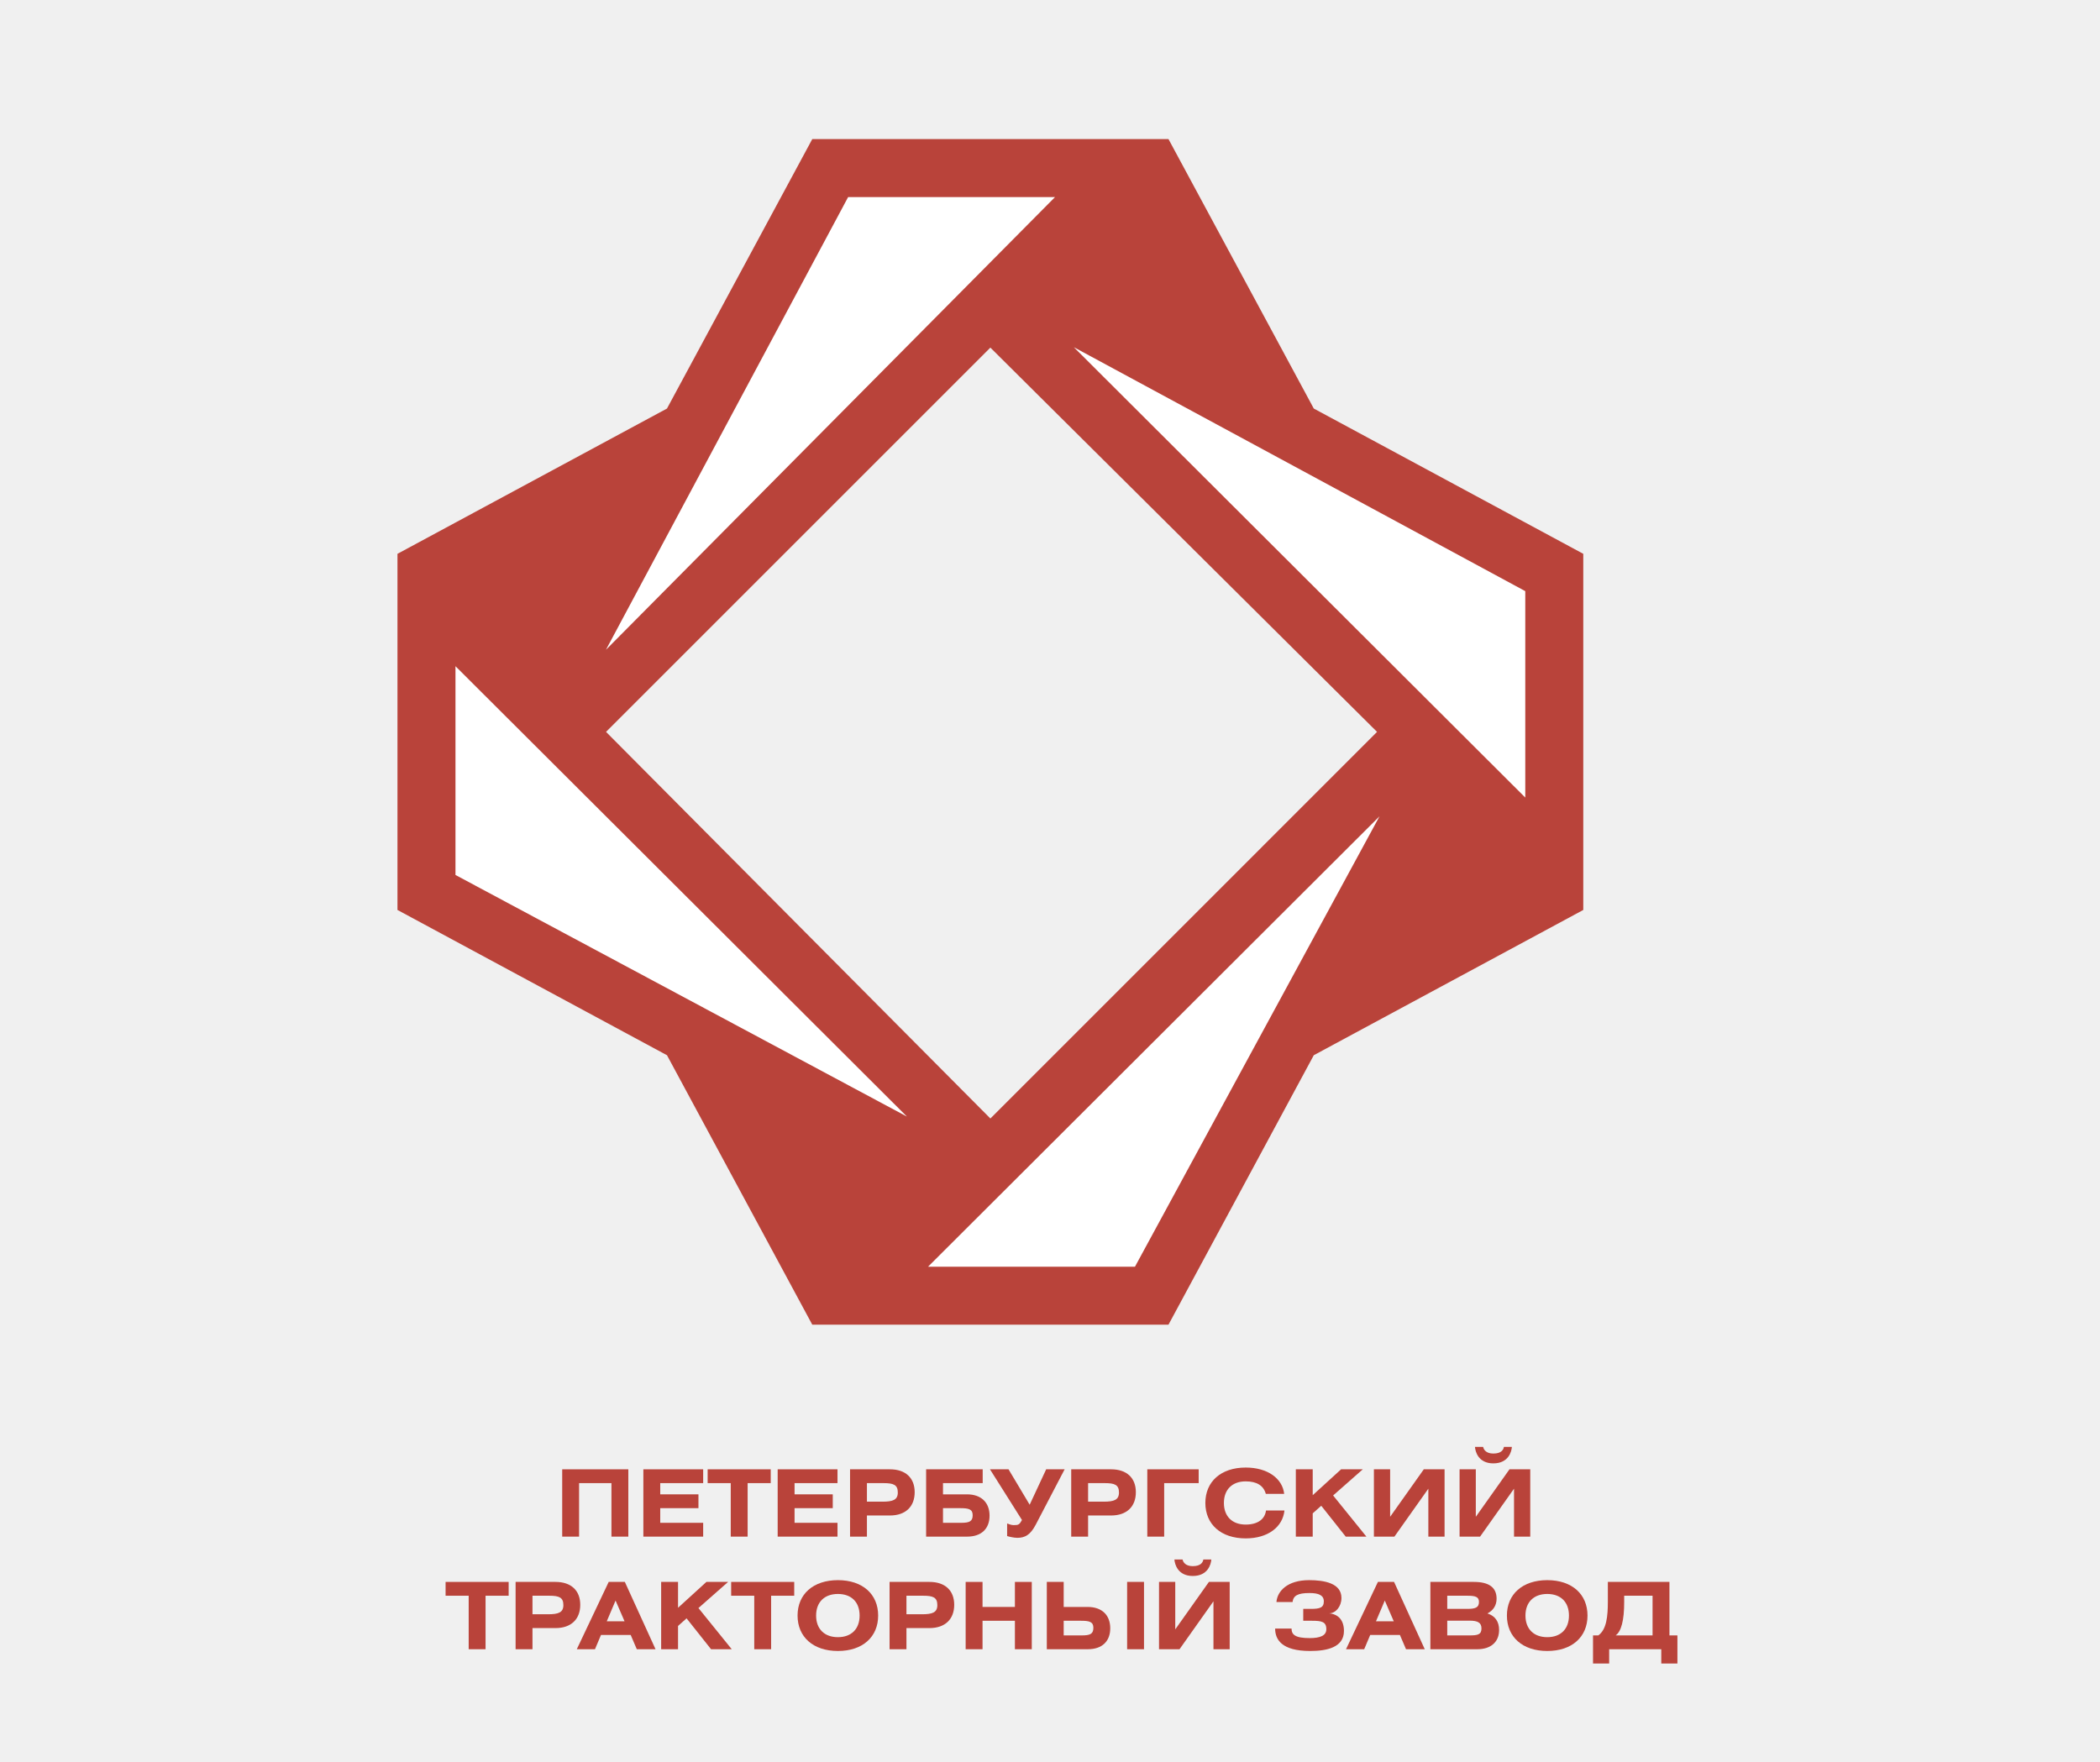
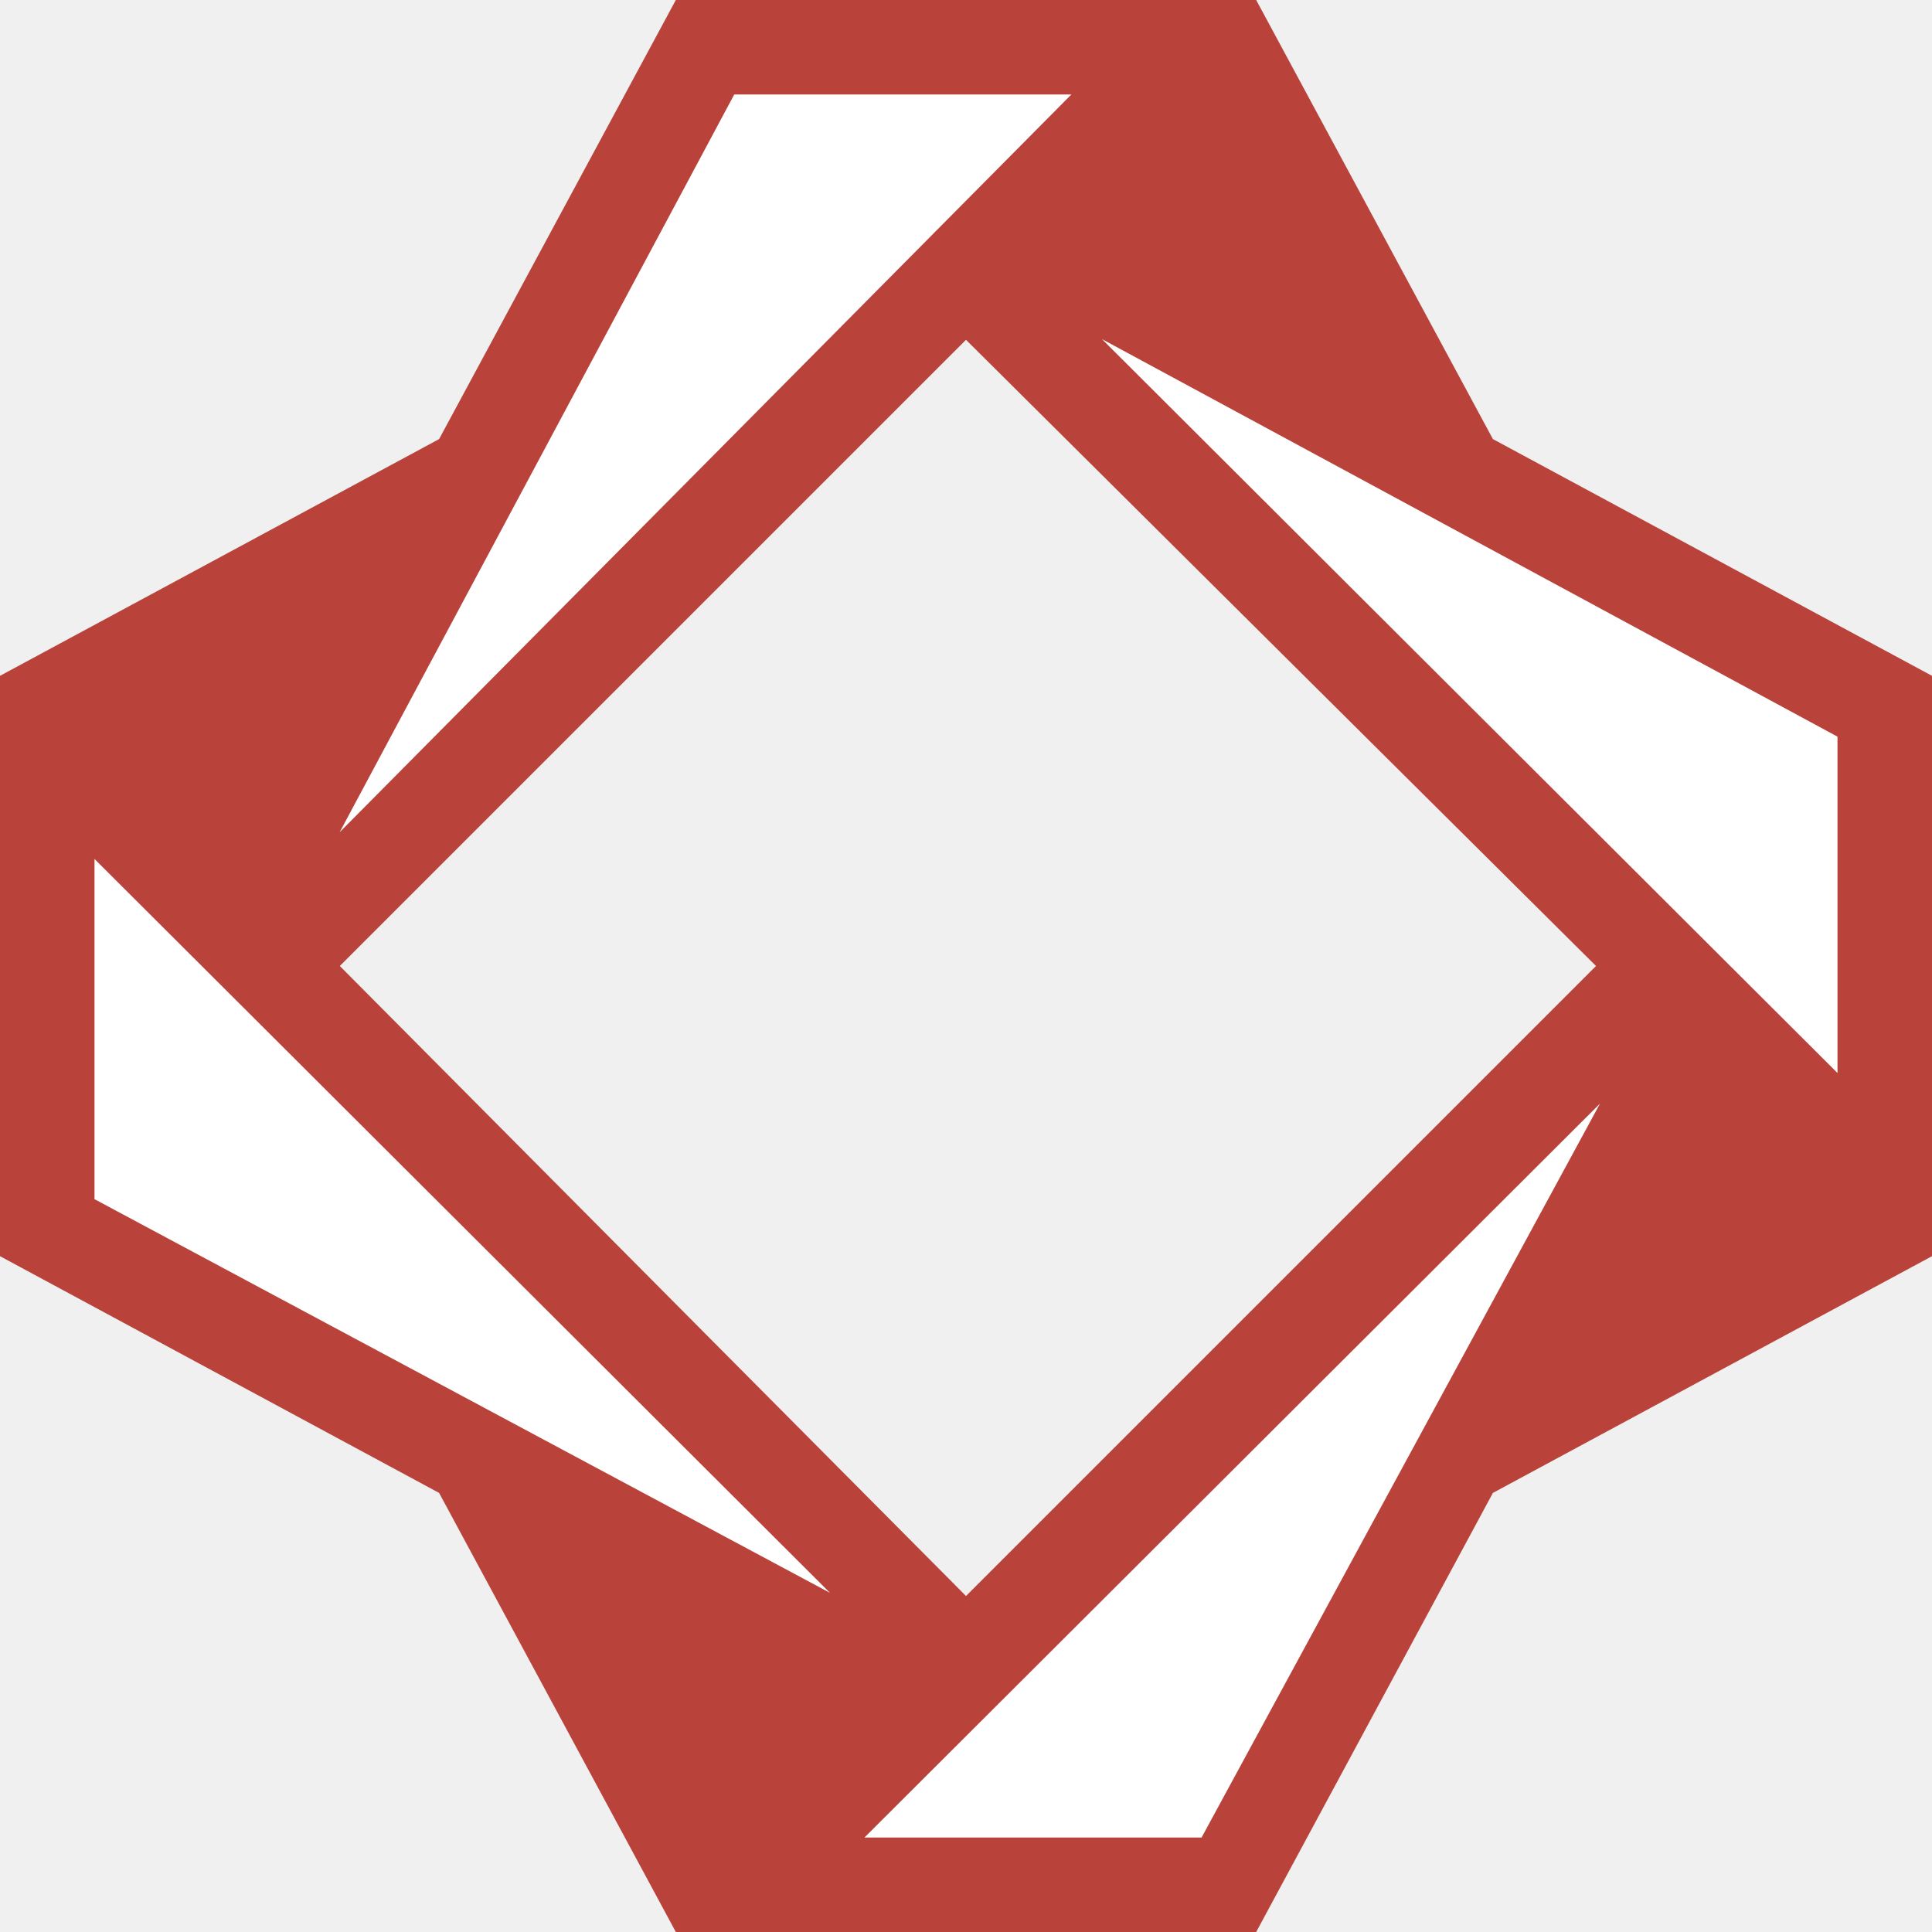
- <svg xmlns="http://www.w3.org/2000/svg" width="317" height="266" viewBox="0 0 317 266" fill="none">
+ <svg xmlns="http://www.w3.org/2000/svg" width="179" height="179" viewBox="0 0 179 179" fill="none">
  <g clip-path="url(#clip0)">
-     <path d="M207.87 110.5L149.5 168.87L91.484 110.5L149.5 52.484L207.87 110.5ZM198.318 61.682L176.385 21H122.615L100.682 61.682L60 83.615V137.385L100.682 159.318L122.615 200H176.385L198.318 159.318L239 137.385V83.615L198.318 61.682Z" fill="#B9433A" />
+     <path d="M147.87 89.5L89.5 147.87L31.484 89.5L89.5 31.484L147.87 89.5ZM138.318 40.682L116.385 0H62.615L40.682 40.682L0 62.615V116.385L40.682 138.318L62.615 179H116.385L138.318 138.318L179 116.385V62.615L138.318 40.682Z" fill="#B9433A" />
  </g>
-   <path d="M162.099 52.42L230.244 89.251V120.415L162.099 52.42ZM171.327 191.244H140.094L208.239 123.249L171.327 191.244ZM68.755 132.102V100.583L136.9 168.579L68.755 132.102ZM128.027 29.755H159.26L91.47 98.104L128.027 29.755Z" fill="white" />
-   <path d="M84.866 221.836V232H87.414V223.922H92.3V232H94.848V221.836H84.866Z" fill="#B9433A" />
-   <path d="M97.116 221.836V232H106.146V229.914H99.664V227.702H105.432V225.616H99.664V223.922H106.146V221.836H97.116Z" fill="#B9433A" />
-   <path d="M106.822 221.836V223.922H110.308V232H112.856V223.922H116.342V221.836H106.822Z" fill="#B9433A" />
-   <path d="M117.392 221.836V232H126.422V229.914H119.94V227.702H125.708V225.616H119.94V223.922H126.422V221.836H117.392Z" fill="#B9433A" />
-   <path d="M128.316 232H130.864V228.808H134.336C136.716 228.808 138.074 227.45 138.074 225.294C138.074 223.152 136.716 221.836 134.336 221.836H128.316V232ZM130.864 223.922H133.37C134.882 223.922 135.526 224.174 135.526 225.336C135.526 226.456 134.784 226.722 133.202 226.722H130.864V223.922Z" fill="#B9433A" />
-   <path d="M139.8 221.836V232H145.988C148.158 232 149.376 230.796 149.376 228.836C149.376 226.862 148.13 225.616 145.974 225.616H142.348V223.922H148.34V221.836H139.8ZM142.348 227.702H144.952C146.226 227.702 146.828 227.856 146.828 228.766C146.828 229.704 146.324 229.914 145.078 229.914H142.348V227.702Z" fill="#B9433A" />
-   <path d="M149.439 221.836L154.269 229.494C153.877 230.194 153.751 230.264 152.995 230.264C152.673 230.264 152.239 230.096 152.029 230.012V231.916C152.281 232 153.065 232.182 153.555 232.182C154.717 232.182 155.529 231.748 156.341 230.208L160.709 221.836H157.923L155.431 227.184L152.239 221.836H149.439Z" fill="#B9433A" />
-   <path d="M161.702 232H164.25V228.808H167.722C170.102 228.808 171.46 227.45 171.46 225.294C171.46 223.152 170.102 221.836 167.722 221.836H161.702V232ZM164.25 223.922H166.756C168.268 223.922 168.912 224.174 168.912 225.336C168.912 226.456 168.17 226.722 166.588 226.722H164.25V223.922Z" fill="#B9433A" />
-   <path d="M173.187 221.836V232H175.735V223.922H180.943V221.836H173.187Z" fill="#B9433A" />
-   <path d="M193.851 225.546C193.599 223.25 191.387 221.57 188.041 221.57C184.303 221.57 181.951 223.698 181.951 226.918C181.951 230.138 184.303 232.266 188.041 232.266C191.387 232.266 193.627 230.558 193.893 228.052H191.107C190.939 229.382 189.833 230.18 188.041 230.18C186.011 230.18 184.751 228.948 184.751 226.918C184.751 224.888 186.011 223.656 188.041 223.656C189.721 223.656 190.743 224.3 191.079 225.546H193.851Z" fill="#B9433A" />
-   <path d="M198.157 221.836H195.609V232H198.157V228.486L199.445 227.338L203.141 232H206.263L201.237 225.784L205.717 221.836H202.441L198.157 225.742V221.836Z" fill="#B9433A" />
-   <path d="M207.394 221.836V232H210.488L215.612 224.762V232H218.062V221.836H214.926L209.844 229.004V221.836H207.394Z" fill="#B9433A" />
-   <path d="M220.327 221.836V232H223.421L228.545 224.762V232H230.995V221.836H227.859L222.777 229.004V221.836H220.327ZM222.651 218.448C222.693 219.148 223.155 220.94 225.423 220.94C227.719 220.94 228.181 219.148 228.223 218.448H227.019C226.949 218.896 226.613 219.456 225.423 219.456C224.359 219.456 223.967 218.896 223.883 218.448H222.651Z" fill="#B9433A" />
-   <path d="M67.263 238.836V240.922H70.749V249H73.297V240.922H76.783V238.836H67.263Z" fill="#B9433A" />
-   <path d="M77.832 249H80.38V245.808H83.852C86.232 245.808 87.59 244.45 87.59 242.294C87.59 240.152 86.232 238.836 83.852 238.836H77.832V249ZM80.38 240.922H82.886C84.398 240.922 85.042 241.174 85.042 242.336C85.042 243.456 84.3 243.722 82.718 243.722H80.38V240.922Z" fill="#B9433A" />
-   <path d="M87.069 249H89.813L90.723 246.844H95.203L96.127 249H98.955L94.321 238.836H91.885L87.069 249ZM91.591 244.786L92.921 241.65L94.279 244.786H91.591Z" fill="#B9433A" />
-   <path d="M102.351 238.836H99.803V249H102.351V245.486L103.639 244.338L107.335 249H110.457L105.431 242.784L109.911 238.836H106.635L102.351 242.742V238.836Z" fill="#B9433A" />
-   <path d="M110.37 238.836V240.922H113.856V249H116.404V240.922H119.89V238.836H110.37Z" fill="#B9433A" />
-   <path d="M126.484 238.57C122.746 238.57 120.394 240.698 120.394 243.918C120.394 247.138 122.746 249.266 126.484 249.266C130.222 249.266 132.56 247.138 132.56 243.918C132.56 240.698 130.222 238.57 126.484 238.57ZM126.484 240.656C128.514 240.656 129.76 241.874 129.76 243.918C129.76 245.948 128.514 247.18 126.484 247.18C124.454 247.18 123.194 245.948 123.194 243.918C123.194 241.888 124.454 240.656 126.484 240.656Z" fill="#B9433A" />
-   <path d="M134.283 249H136.831V245.808H140.303C142.683 245.808 144.041 244.45 144.041 242.294C144.041 240.152 142.683 238.836 140.303 238.836H134.283V249ZM136.831 240.922H139.337C140.849 240.922 141.493 241.174 141.493 242.336C141.493 243.456 140.751 243.722 139.169 243.722H136.831V240.922Z" fill="#B9433A" />
-   <path d="M148.316 238.836H145.768V249H148.316V244.702H153.202V249H155.75V238.836H153.202V242.616H148.316V238.836Z" fill="#B9433A" />
-   <path d="M160.566 238.836H158.018V249H164.206C166.376 249 167.594 247.796 167.594 245.836C167.594 243.862 166.348 242.616 164.192 242.616H160.566V238.836ZM160.566 244.702H163.17C164.444 244.702 165.046 244.856 165.046 245.766C165.046 246.704 164.542 246.914 163.296 246.914H160.566V244.702ZM172.69 238.836H170.142V249H172.69V238.836Z" fill="#B9433A" />
-   <path d="M174.957 238.836V249H178.051L183.175 241.762V249H185.625V238.836H182.489L177.407 246.004V238.836H174.957ZM177.281 235.448C177.323 236.148 177.785 237.94 180.053 237.94C182.349 237.94 182.811 236.148 182.853 235.448H181.649C181.579 235.896 181.243 236.456 180.053 236.456C178.989 236.456 178.597 235.896 178.513 235.448H177.281Z" fill="#B9433A" />
-   <path d="M195.117 241.874C195.229 240.908 195.901 240.516 197.665 240.516C199.065 240.516 199.835 240.852 199.835 241.776C199.835 242.728 199.219 242.91 197.889 242.91H196.727V244.702H198.029C199.499 244.702 200.213 244.842 200.213 245.976C200.213 246.942 199.289 247.32 197.707 247.32C195.467 247.32 194.963 246.774 194.963 245.878H192.485C192.485 247.53 193.465 249.266 197.777 249.266C200.297 249.266 202.873 248.72 202.873 246.242C202.873 244.66 202.061 243.708 200.633 243.582C201.627 243.582 202.495 242.546 202.495 241.258C202.495 239.018 199.877 238.57 197.609 238.57C194.375 238.57 192.821 240.194 192.681 241.874H195.117Z" fill="#B9433A" />
-   <path d="M203.184 249H205.928L206.838 246.844H211.318L212.242 249H215.07L210.436 238.836H208L203.184 249ZM207.706 244.786L209.036 241.65L210.394 244.786H207.706Z" fill="#B9433A" />
-   <path d="M215.918 249H223.002C225.102 249 226.292 247.852 226.292 246.102C226.292 244.828 225.704 243.974 224.528 243.596C225.438 243.134 225.914 242.35 225.914 241.37C225.914 239.676 224.766 238.836 222.484 238.836H215.918V249ZM218.466 244.688H221.854C223.072 244.688 223.632 244.996 223.632 245.864C223.632 246.788 223.058 246.914 221.854 246.914H218.466V244.688ZM218.466 240.922H221.476C222.694 240.922 223.254 241.076 223.254 241.86C223.254 242.728 222.68 242.91 221.476 242.91H218.466V240.922Z" fill="#B9433A" />
-   <path d="M233.562 238.57C229.824 238.57 227.472 240.698 227.472 243.918C227.472 247.138 229.824 249.266 233.562 249.266C237.3 249.266 239.638 247.138 239.638 243.918C239.638 240.698 237.3 238.57 233.562 238.57ZM233.562 240.656C235.592 240.656 236.838 241.874 236.838 243.918C236.838 245.948 235.592 247.18 233.562 247.18C231.532 247.18 230.272 245.948 230.272 243.918C230.272 241.888 231.532 240.656 233.562 240.656Z" fill="#B9433A" />
-   <path d="M242.71 238.836V241.818C242.71 244.03 242.514 246.032 241.268 246.914H240.47V251.156H242.906V249H250.774V251.156H253.21V246.914H252.006V238.836H242.71ZM249.458 240.922V246.914H243.886C244.74 246.312 245.174 244.618 245.174 241.888V240.922H249.458Z" fill="#B9433A" />
+   <path d="M102.099 31.42L170.244 68.251V99.415L102.099 31.42ZM111.327 170.244H80.094L148.239 102.249L111.327 170.244ZM8.755 111.102V79.583L76.9 147.579L8.755 111.102ZM68.027 8.755H99.26L31.47 77.104L68.027 8.755Z" fill="white" />
  <defs>
    <clipPath id="clip0">
-       <rect width="179" height="179" fill="white" transform="translate(60 21)" />
+       <rect width="179" height="179" fill="white" />
    </clipPath>
  </defs>
</svg>
